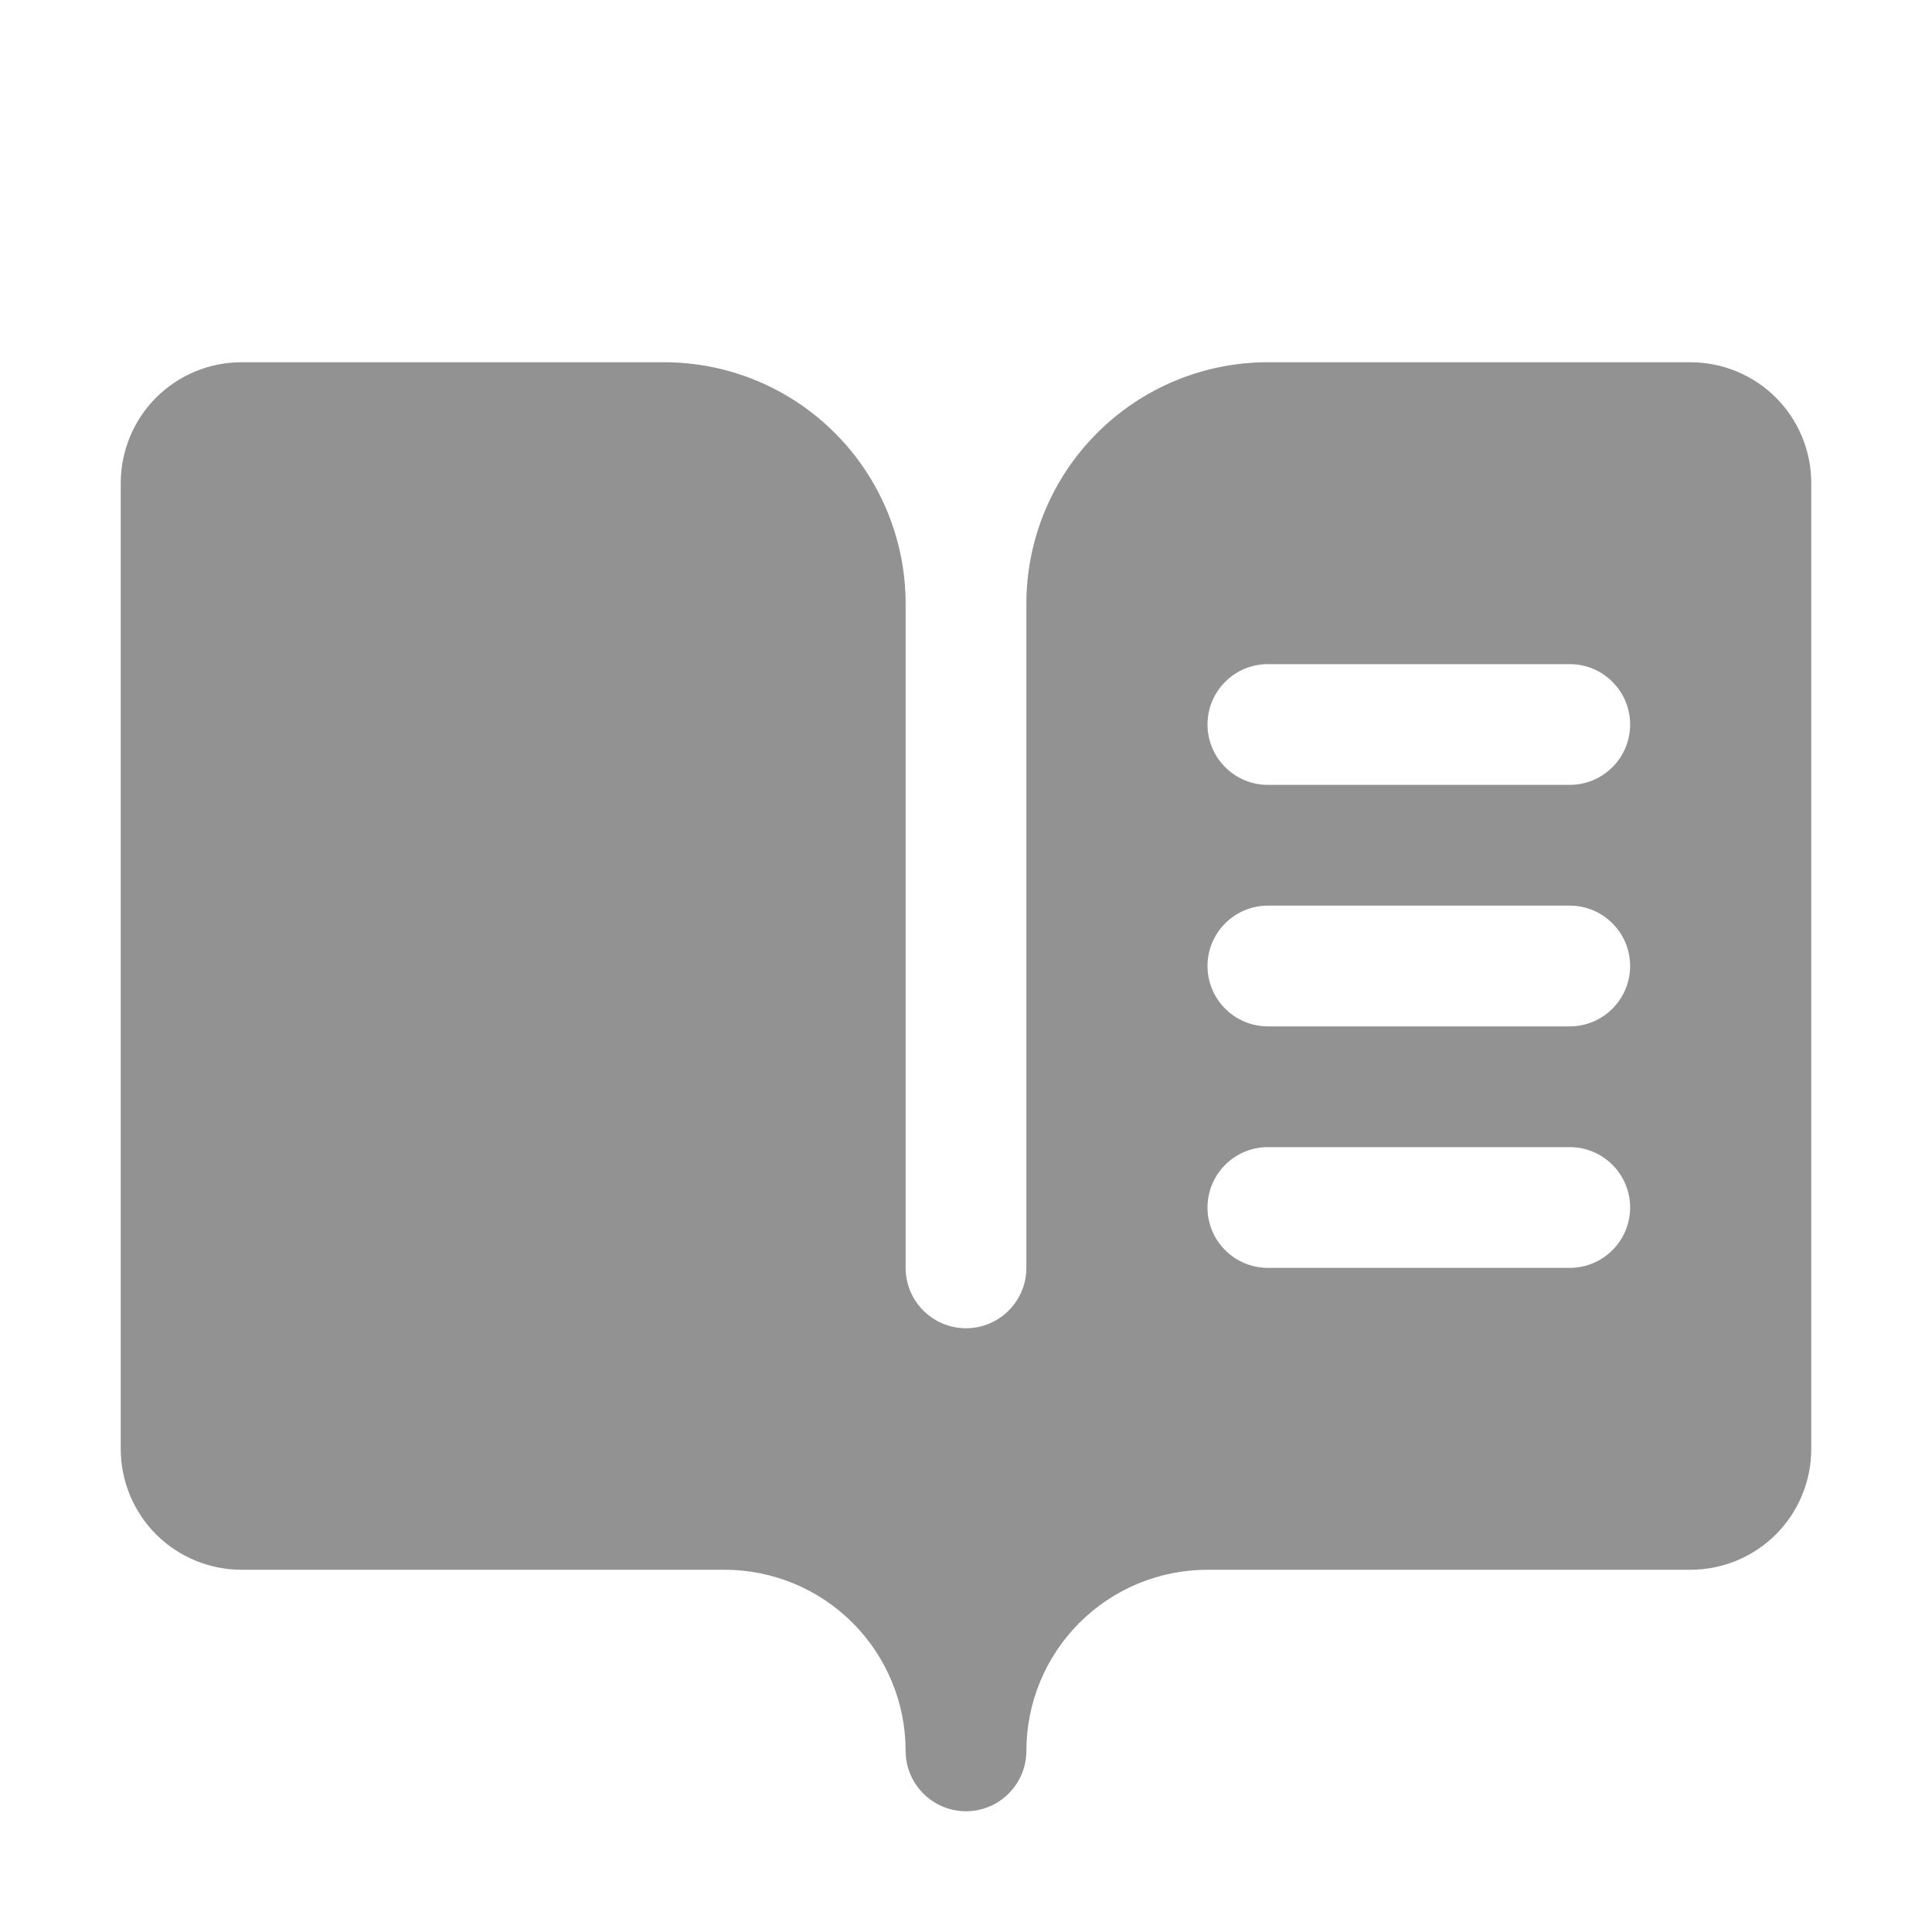
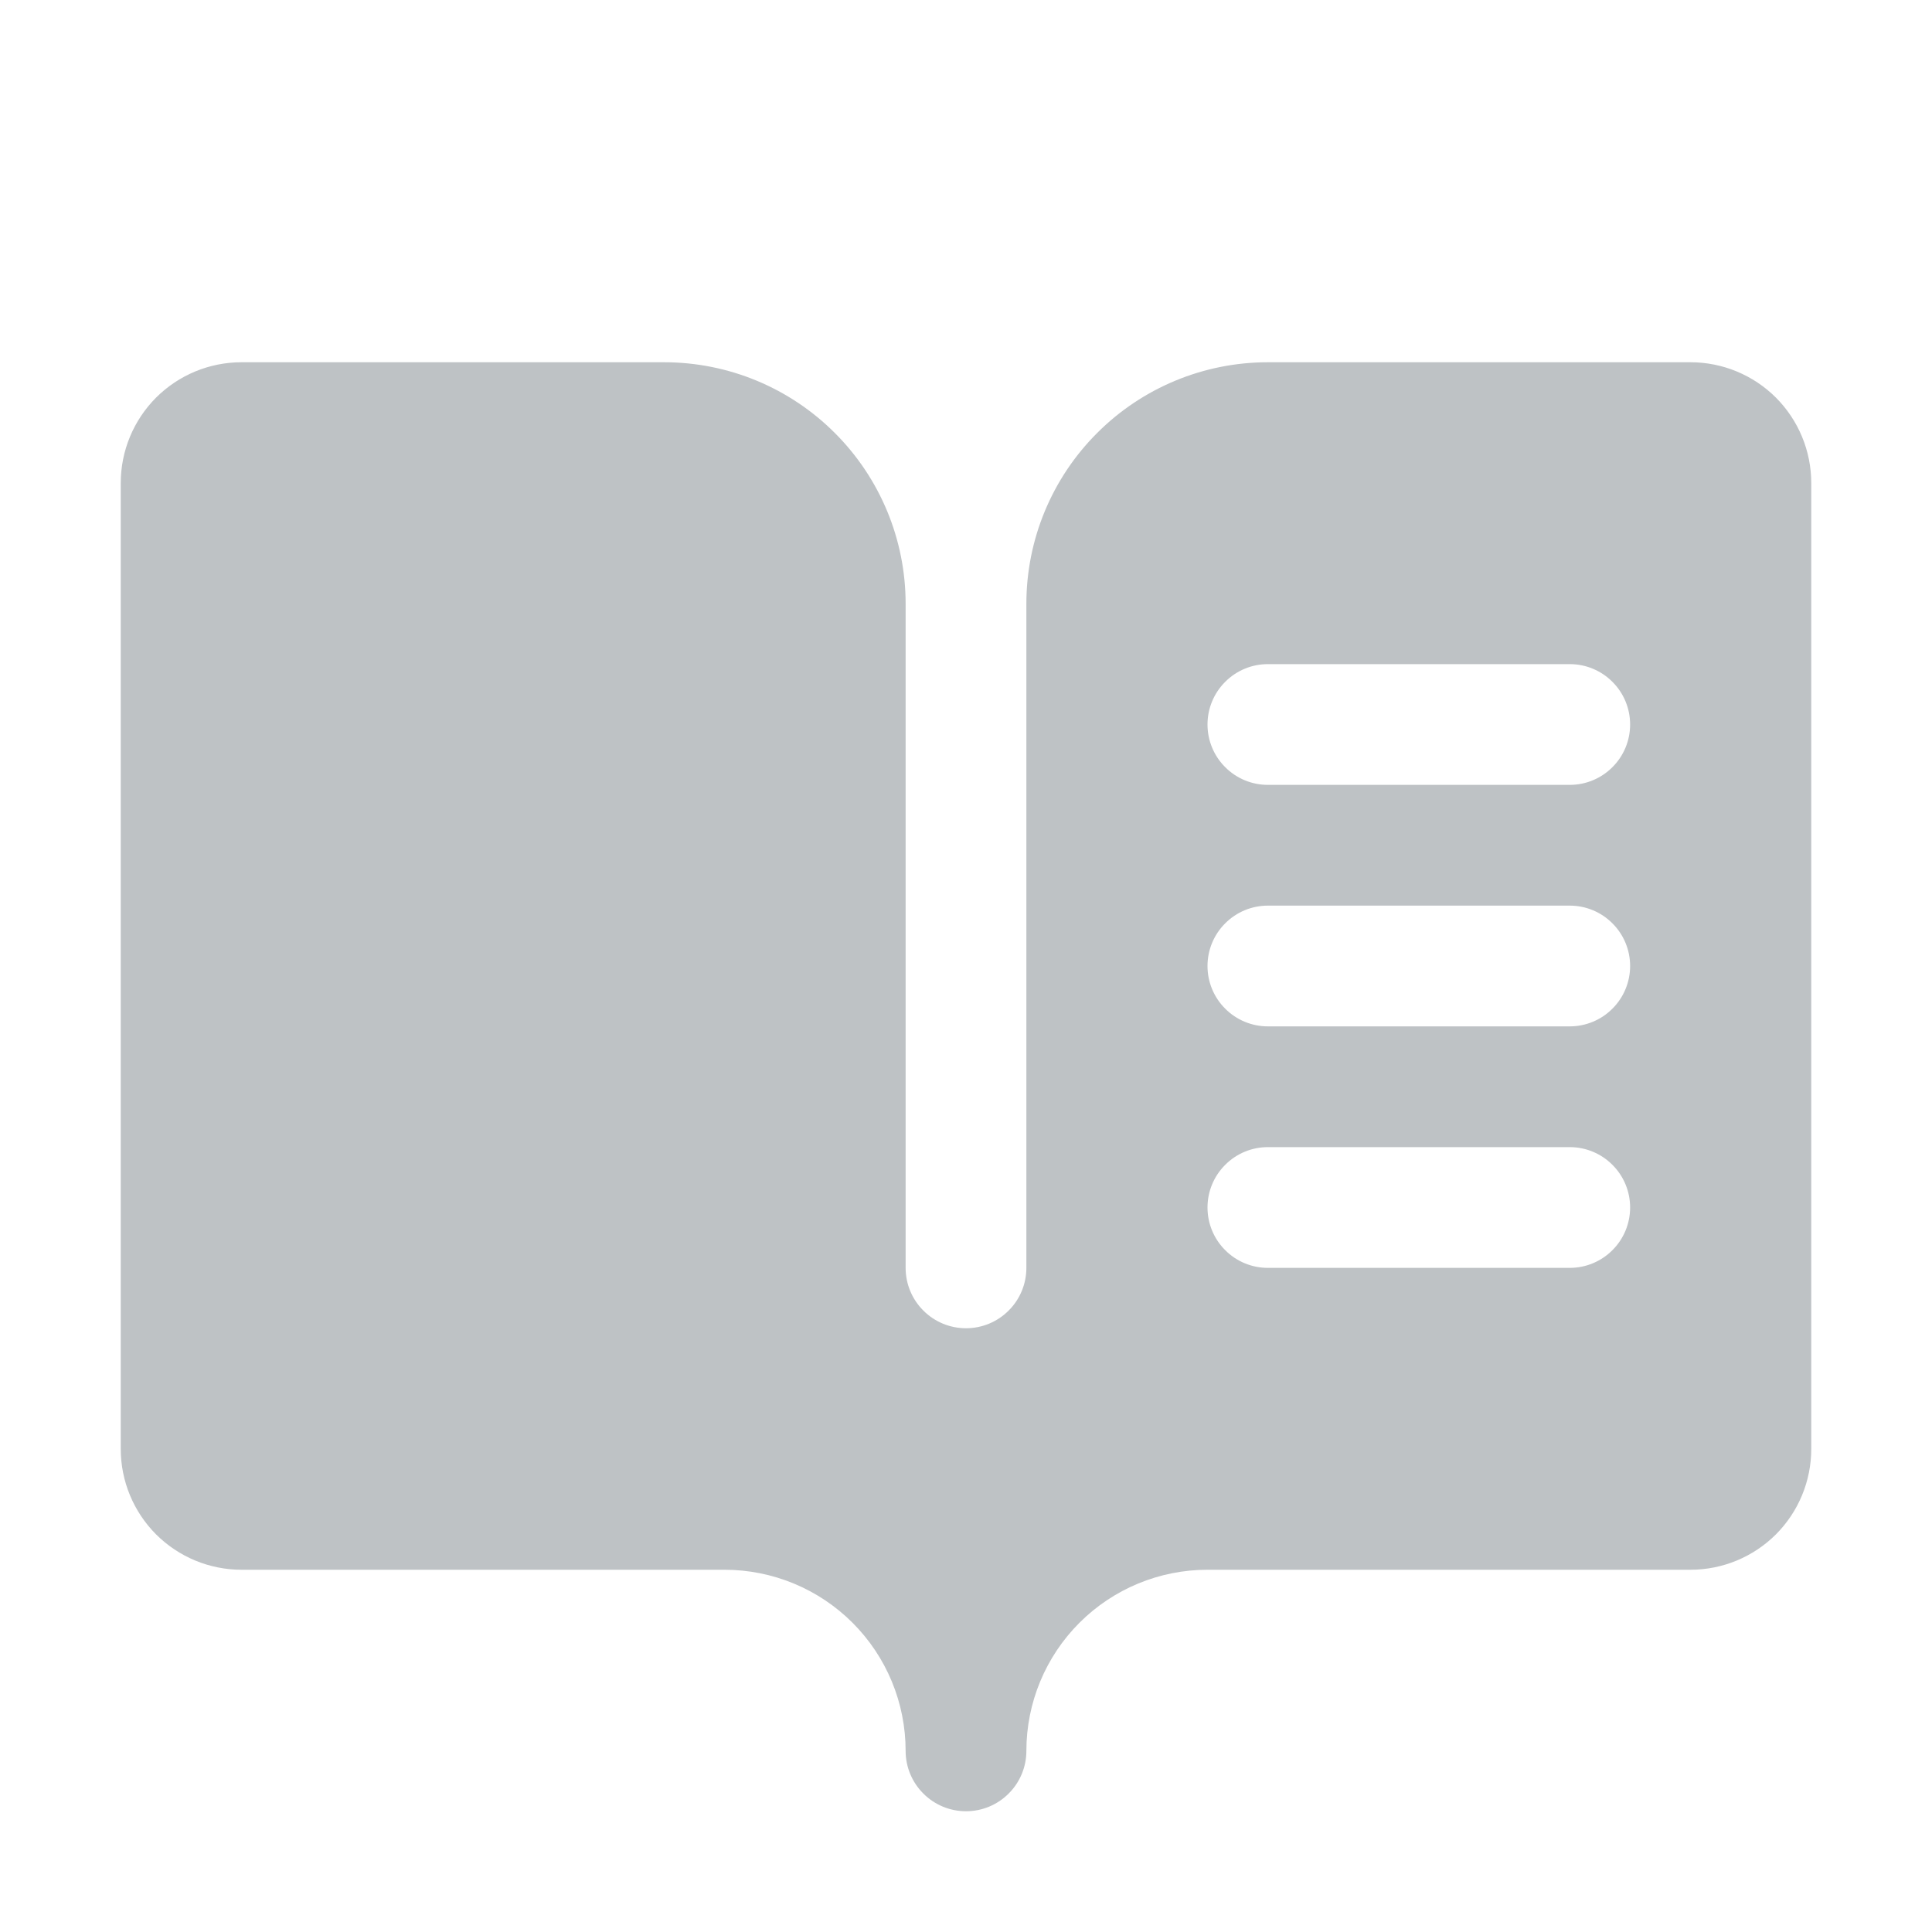
<svg xmlns="http://www.w3.org/2000/svg" width="24" height="24" viewBox="0 0 24 24" fill="none">
-   <path d="M21 4.5H15.75C14.954 4.5 14.191 4.816 13.629 5.379C13.066 5.941 12.75 6.704 12.75 7.5V15.75C12.75 15.949 12.671 16.14 12.53 16.28C12.39 16.421 12.199 16.5 12 16.5C11.801 16.5 11.61 16.421 11.47 16.28C11.329 16.14 11.25 15.949 11.25 15.75V7.5C11.25 6.704 10.934 5.941 10.371 5.379C9.809 4.816 9.046 4.5 8.25 4.5H3C2.602 4.5 2.221 4.658 1.939 4.939C1.658 5.221 1.5 5.602 1.5 6V18C1.5 18.398 1.658 18.779 1.939 19.061C2.221 19.342 2.602 19.5 3 19.5H9C9.597 19.5 10.169 19.737 10.591 20.159C11.013 20.581 11.25 21.153 11.25 21.75C11.25 21.949 11.329 22.14 11.47 22.28C11.61 22.421 11.801 22.5 12 22.5C12.199 22.5 12.39 22.421 12.53 22.28C12.671 22.14 12.75 21.949 12.75 21.75C12.75 21.153 12.987 20.581 13.409 20.159C13.831 19.737 14.403 19.5 15 19.5H21C21.398 19.5 21.779 19.342 22.061 19.061C22.342 18.779 22.5 18.398 22.5 18V6C22.5 5.602 22.342 5.221 22.061 4.939C21.779 4.658 21.398 4.5 21 4.5ZM19.5 15.75H15.75C15.551 15.75 15.36 15.671 15.22 15.53C15.079 15.39 15 15.199 15 15C15 14.801 15.079 14.61 15.22 14.47C15.36 14.329 15.551 14.25 15.75 14.25H19.5C19.699 14.25 19.89 14.329 20.03 14.47C20.171 14.61 20.25 14.801 20.25 15C20.25 15.199 20.171 15.39 20.03 15.53C19.89 15.671 19.699 15.75 19.5 15.75ZM19.5 12.75H15.75C15.551 12.75 15.36 12.671 15.22 12.53C15.079 12.39 15 12.199 15 12C15 11.801 15.079 11.61 15.22 11.47C15.36 11.329 15.551 11.25 15.75 11.25H19.5C19.699 11.25 19.89 11.329 20.03 11.47C20.171 11.61 20.25 11.801 20.25 12C20.25 12.199 20.171 12.39 20.03 12.53C19.89 12.671 19.699 12.75 19.5 12.75ZM19.5 9.75H15.75C15.551 9.75 15.36 9.671 15.22 9.53C15.079 9.39 15 9.199 15 9C15 8.801 15.079 8.61 15.22 8.47C15.36 8.329 15.551 8.25 15.75 8.25H19.5C19.699 8.25 19.89 8.329 20.03 8.47C20.171 8.61 20.25 8.801 20.25 9C20.25 9.199 20.171 9.39 20.03 9.53C19.89 9.671 19.699 9.75 19.5 9.75Z" fill="#929292" />
+   <path d="M21 4.5H15.75C14.954 4.5 14.191 4.816 13.629 5.379C13.066 5.941 12.75 6.704 12.75 7.5V15.75C12.75 15.949 12.671 16.14 12.53 16.28C12.39 16.421 12.199 16.5 12 16.5C11.801 16.5 11.61 16.421 11.47 16.28C11.329 16.14 11.25 15.949 11.25 15.75V7.5C11.25 6.704 10.934 5.941 10.371 5.379C9.809 4.816 9.046 4.5 8.25 4.5H3C2.602 4.5 2.221 4.658 1.939 4.939C1.658 5.221 1.5 5.602 1.5 6V18C1.5 18.398 1.658 18.779 1.939 19.061C2.221 19.342 2.602 19.5 3 19.5H9C9.597 19.5 10.169 19.737 10.591 20.159C11.013 20.581 11.25 21.153 11.25 21.75C11.25 21.949 11.329 22.14 11.47 22.28C11.61 22.421 11.801 22.5 12 22.5C12.199 22.5 12.39 22.421 12.53 22.28C12.671 22.14 12.75 21.949 12.75 21.75C12.75 21.153 12.987 20.581 13.409 20.159C13.831 19.737 14.403 19.5 15 19.5H21C21.398 19.5 21.779 19.342 22.061 19.061C22.342 18.779 22.5 18.398 22.5 18V6C22.5 5.602 22.342 5.221 22.061 4.939C21.779 4.658 21.398 4.5 21 4.5ZM19.5 15.75H15.75C15.551 15.75 15.36 15.671 15.22 15.53C15.079 15.39 15 15.199 15 15C15 14.801 15.079 14.61 15.22 14.47C15.36 14.329 15.551 14.25 15.75 14.25H19.5C19.699 14.25 19.89 14.329 20.03 14.47C20.171 14.61 20.25 14.801 20.25 15C20.25 15.199 20.171 15.39 20.03 15.53C19.89 15.671 19.699 15.75 19.5 15.75ZM19.5 12.75H15.75C15.551 12.75 15.36 12.671 15.22 12.53C15.079 12.39 15 12.199 15 12C15 11.801 15.079 11.61 15.22 11.47C15.36 11.329 15.551 11.25 15.75 11.25H19.5C19.699 11.25 19.89 11.329 20.03 11.47C20.171 11.61 20.25 11.801 20.25 12C20.25 12.199 20.171 12.39 20.03 12.53C19.89 12.671 19.699 12.75 19.5 12.75ZM19.5 9.75H15.75C15.551 9.75 15.36 9.671 15.22 9.53C15.079 9.39 15 9.199 15 9C15 8.801 15.079 8.61 15.22 8.47C15.36 8.329 15.551 8.25 15.75 8.25H19.5C19.699 8.25 19.89 8.329 20.03 8.47C20.171 8.61 20.25 8.801 20.25 9C20.25 9.199 20.171 9.39 20.03 9.53C19.89 9.671 19.699 9.75 19.5 9.75Z" fill="#BEC2C5" />
</svg>
